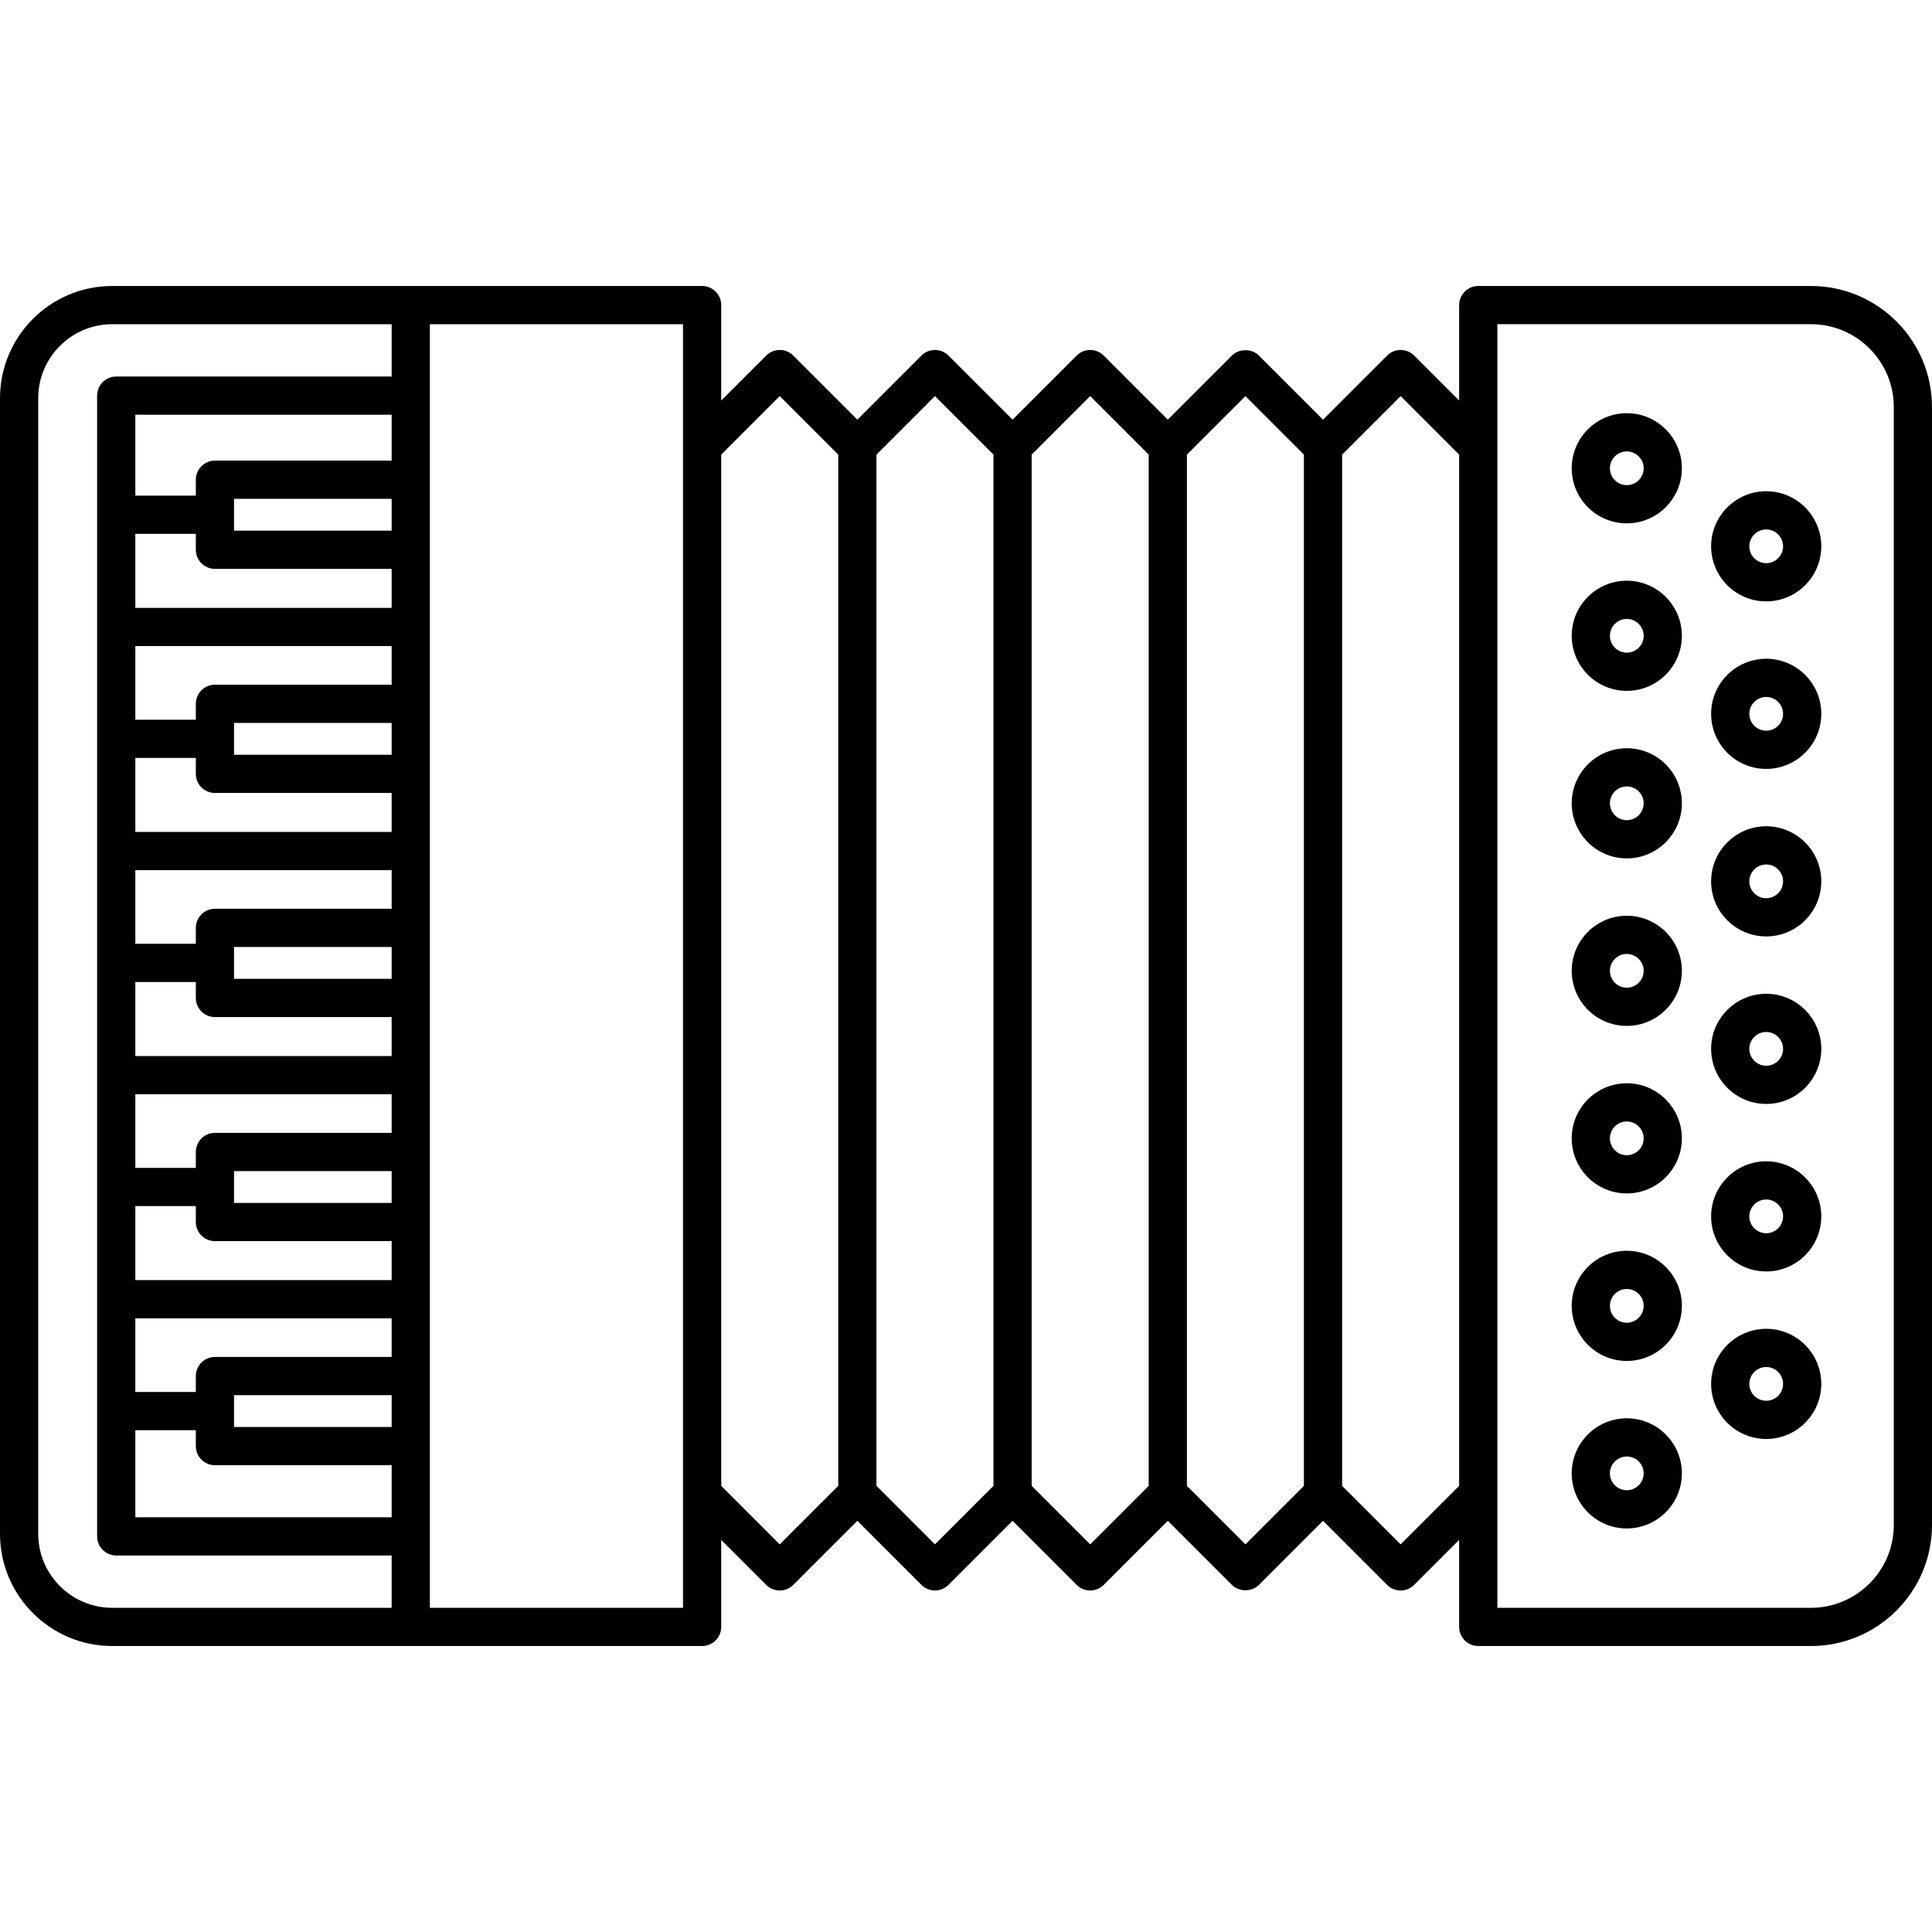
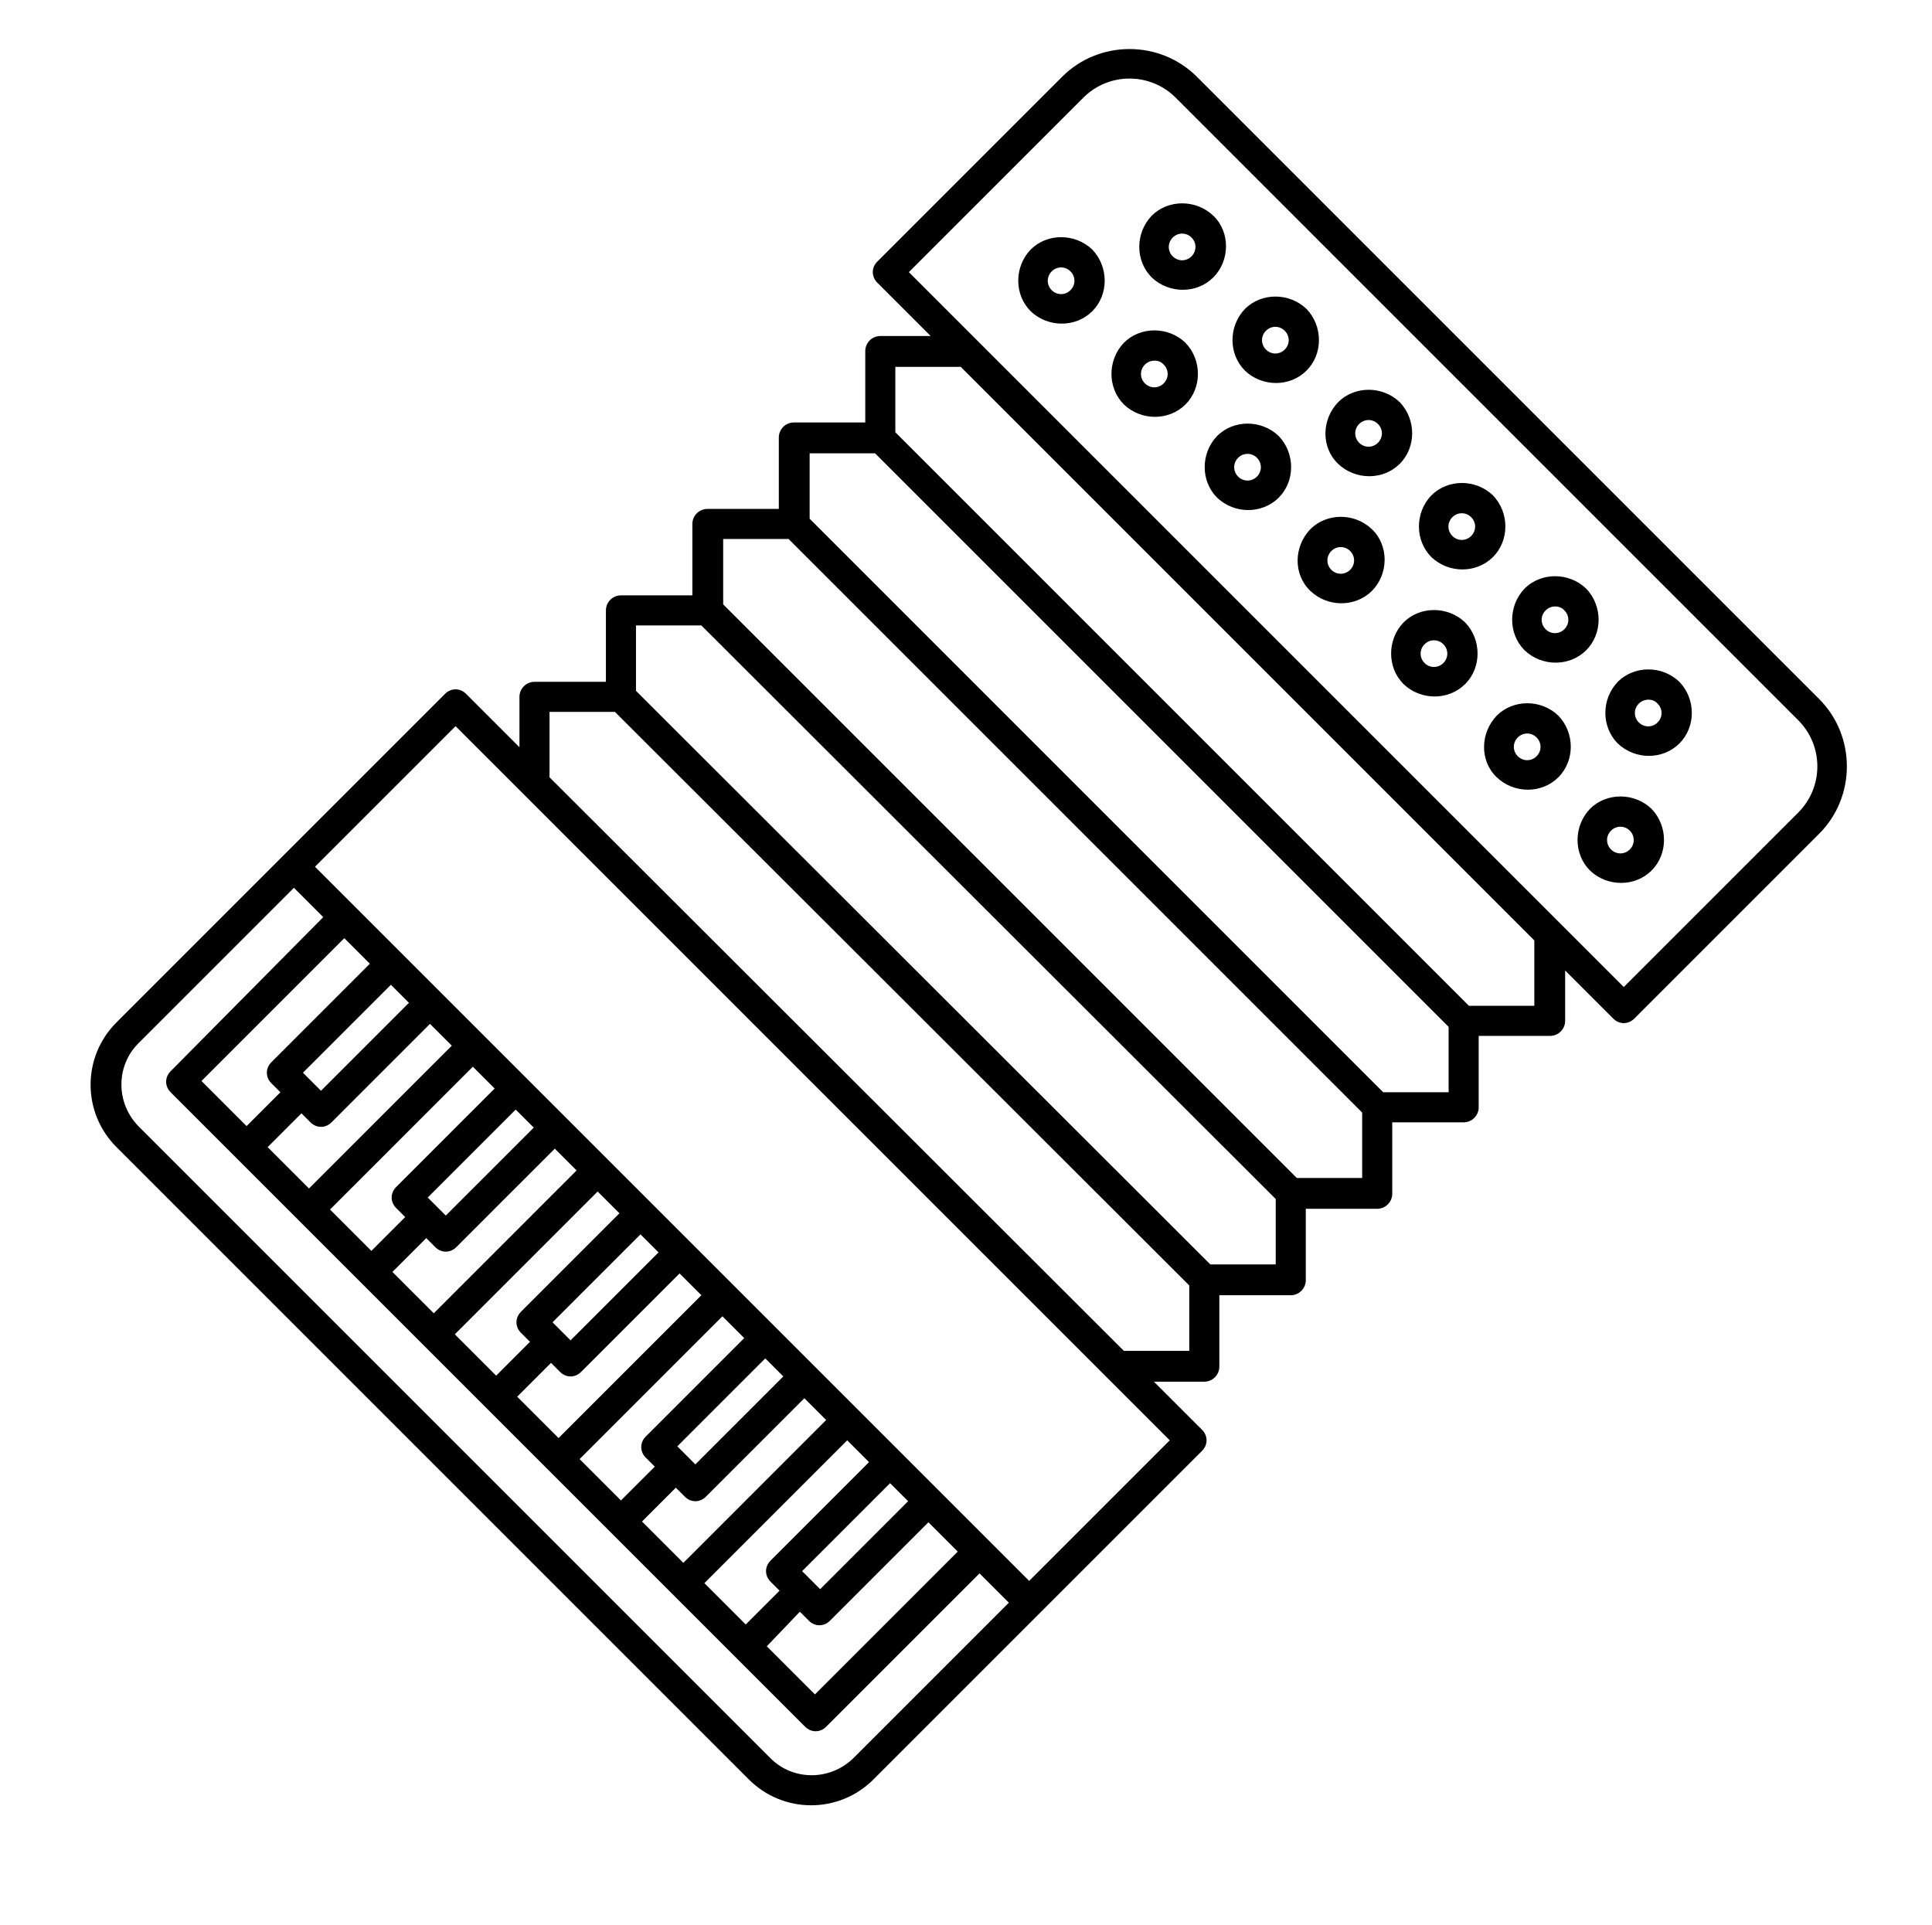
- <svg xmlns="http://www.w3.org/2000/svg" version="1.1" id="Capa_1" x="0px" y="0px" viewBox="0 0 202.25 202.25" style="enable-background:new 0 0 202.25 202.25;" xml:space="preserve">
-   <path d="M189.578,172.313H154.75c-1.104,0-2-0.896-2-2v-9.109l-4.711,4.71c-0.781,0.781-2.047,0.781-2.828,0l-6.711-6.71  l-6.711,6.71c-0.75,0.75-2.078,0.75-2.828,0l-6.711-6.71l-6.711,6.71c-0.781,0.781-2.047,0.781-2.828,0l-6.711-6.71l-6.711,6.71  c-0.781,0.781-2.047,0.781-2.828,0l-6.711-6.71l-6.711,6.71c-0.781,0.781-2.047,0.781-2.828,0l-4.711-4.71v9.109  c0,1.104-0.896,2-2,2H11.75c-6.479,0-11.75-5.271-11.75-11.75V41.688c0-6.479,5.271-11.75,11.75-11.75H73.5c1.104,0,2,0.896,2,2  v9.994l4.711-4.71c0.781-0.781,2.047-0.781,2.828,0l6.711,6.71l6.711-6.71c0.781-0.781,2.047-0.781,2.828,0l6.711,6.71l6.711-6.71  c0.781-0.781,2.047-0.781,2.828,0l6.711,6.71l6.711-6.71c0.75-0.75,2.078-0.75,2.828,0l6.711,6.71l6.711-6.71  c0.781-0.781,2.047-0.781,2.828,0l4.711,4.71v-9.994c0-1.104,0.896-2,2-2h34.828c6.987,0,12.672,5.685,12.672,12.672v117.031  C202.25,166.628,196.565,172.313,189.578,172.313z M156.75,168.313h32.828c4.781,0,8.672-3.89,8.672-8.672V42.609  c0-4.782-3.891-8.672-8.672-8.672H156.75V168.313z M45,168.313h26.5V33.938H45V168.313z M11.75,33.938  c-4.273,0-7.75,3.477-7.75,7.75v118.875c0,4.273,3.477,7.75,7.75,7.75H41v-5.479H12.167c-1.104,0-2-0.896-2-2V41.417  c0-1.104,0.896-2,2-2H41v-5.479H11.75z M140.5,155.546l6.125,6.125l6.125-6.125V47.589l-6.125-6.125l-6.125,6.125V155.546z   M124.25,155.546l6.125,6.125l6.125-6.125V47.589l-6.125-6.125l-6.125,6.125V155.546z M108,155.546l6.125,6.125l6.125-6.125V47.589  l-6.125-6.125L108,47.589V155.546z M91.75,155.546l6.125,6.125l6.125-6.125V47.589l-6.125-6.125l-6.125,6.125V155.546z   M75.5,155.546l6.125,6.125l6.125-6.125V47.589l-6.125-6.125L75.5,47.589V155.546z M14.167,158.833H41v-5.448H22.5  c-1.104,0-2-0.896-2-2v-1.667h-6.333V158.833z M24.5,149.385H41v-3.333H24.5V149.385z M14.167,145.719H20.5v-1.667  c0-1.104,0.896-2,2-2H41v-4.042H14.167V145.719z M14.167,134.01H41v-4.083H22.5c-1.104,0-2-0.896-2-2v-1.667h-6.333V134.01z   M24.5,125.927H41v-3.333H24.5V125.927z M14.167,122.26H20.5v-1.667c0-1.104,0.896-2,2-2H41v-4.042H14.167V122.26z M14.167,110.552  H41v-4.083H22.5c-1.104,0-2-0.896-2-2v-1.667h-6.333V110.552z M24.5,102.469H41v-3.333H24.5V102.469z M14.167,98.802H20.5v-1.667  c0-1.104,0.896-2,2-2H41v-4.042H14.167V98.802z M14.167,87.094H41V83.01H22.5c-1.104,0-2-0.896-2-2v-1.667h-6.333V87.094z   M24.5,79.01H41v-3.333H24.5V79.01z M14.167,75.344H20.5v-1.667c0-1.104,0.896-2,2-2H41v-4.042H14.167V75.344z M14.167,63.635H41  v-4.083H22.5c-1.104,0-2-0.896-2-2v-1.667h-6.333V63.635z M24.5,55.552H41v-3.333H24.5V55.552z M14.167,51.885H20.5v-1.667  c0-1.104,0.896-2,2-2H41v-4.802H14.167V51.885z M170.299,160.005c-3.179,0-5.766-2.586-5.766-5.766c0-3.179,2.587-5.766,5.766-5.766  c3.18,0,5.767,2.587,5.767,5.766C176.065,157.419,173.479,160.005,170.299,160.005z M170.299,152.473  c-0.974,0-1.766,0.792-1.766,1.766s0.792,1.766,1.766,1.766s1.767-0.792,1.767-1.766S171.272,152.473,170.299,152.473z   M184.894,150.638c-3.18,0-5.767-2.586-5.767-5.766c0-3.18,2.587-5.766,5.767-5.766c3.179,0,5.766,2.586,5.766,5.766  C190.659,148.051,188.072,150.638,184.894,150.638z M184.894,143.106c-0.974,0-1.767,0.792-1.767,1.766s0.793,1.766,1.767,1.766  s1.766-0.792,1.766-1.766S185.867,143.106,184.894,143.106z M170.299,142.469c-3.179,0-5.766-2.586-5.766-5.766  s2.587-5.766,5.766-5.766c3.18,0,5.767,2.586,5.767,5.766S173.479,142.469,170.299,142.469z M170.299,134.937  c-0.974,0-1.766,0.792-1.766,1.766s0.792,1.766,1.766,1.766s1.767-0.792,1.767-1.766S171.272,134.937,170.299,134.937z   M184.894,133.102c-3.18,0-5.767-2.587-5.767-5.766c0-3.18,2.587-5.766,5.767-5.766c3.179,0,5.766,2.586,5.766,5.766  C190.659,130.515,188.072,133.102,184.894,133.102z M184.894,125.569c-0.974,0-1.767,0.792-1.767,1.766s0.793,1.766,1.767,1.766  s1.766-0.792,1.766-1.766S185.867,125.569,184.894,125.569z M170.299,124.933c-3.179,0-5.766-2.587-5.766-5.766  c0-3.18,2.587-5.766,5.766-5.766c3.18,0,5.767,2.586,5.767,5.766C176.065,122.346,173.479,124.933,170.299,124.933z M170.299,117.4  c-0.974,0-1.766,0.792-1.766,1.766s0.792,1.766,1.766,1.766s1.767-0.792,1.767-1.766S171.272,117.4,170.299,117.4z M184.894,115.565  c-3.18,0-5.767-2.586-5.767-5.766c0-3.179,2.587-5.766,5.767-5.766c3.179,0,5.766,2.587,5.766,5.766  C190.659,112.979,188.072,115.565,184.894,115.565z M184.894,108.033c-0.974,0-1.767,0.792-1.767,1.766s0.793,1.766,1.767,1.766  s1.766-0.792,1.766-1.766S185.867,108.033,184.894,108.033z M170.299,107.396c-3.179,0-5.766-2.587-5.766-5.766  s2.587-5.766,5.766-5.766c3.18,0,5.767,2.587,5.767,5.766S173.479,107.396,170.299,107.396z M170.299,99.864  c-0.974,0-1.766,0.792-1.766,1.766s0.792,1.766,1.766,1.766s1.767-0.792,1.767-1.766S171.272,99.864,170.299,99.864z   M184.894,98.029c-3.18,0-5.767-2.586-5.767-5.766s2.587-5.766,5.767-5.766c3.179,0,5.766,2.586,5.766,5.766  S188.072,98.029,184.894,98.029z M184.894,90.497c-0.974,0-1.767,0.792-1.767,1.766s0.793,1.766,1.767,1.766  s1.766-0.792,1.766-1.766S185.867,90.497,184.894,90.497z M170.299,89.86c-3.179,0-5.766-2.586-5.766-5.766s2.587-5.766,5.766-5.766  c3.18,0,5.767,2.586,5.767,5.766S173.479,89.86,170.299,89.86z M170.299,82.328c-0.974,0-1.766,0.792-1.766,1.766  s0.792,1.766,1.766,1.766s1.767-0.792,1.767-1.766S171.272,82.328,170.299,82.328z M184.894,80.493c-3.18,0-5.767-2.587-5.767-5.766  c0-3.18,2.587-5.766,5.767-5.766c3.179,0,5.766,2.586,5.766,5.766C190.659,77.906,188.072,80.493,184.894,80.493z M184.894,72.96  c-0.974,0-1.767,0.792-1.767,1.766s0.793,1.766,1.767,1.766s1.766-0.792,1.766-1.766S185.867,72.96,184.894,72.96z M170.299,72.323  c-3.179,0-5.766-2.586-5.766-5.766c0-3.179,2.587-5.766,5.766-5.766c3.18,0,5.767,2.586,5.767,5.766  C176.065,69.737,173.479,72.323,170.299,72.323z M170.299,64.792c-0.974,0-1.766,0.792-1.766,1.766s0.792,1.766,1.766,1.766  s1.767-0.792,1.767-1.766S171.272,64.792,170.299,64.792z M184.894,62.956c-3.18,0-5.767-2.587-5.767-5.766s2.587-5.766,5.767-5.766  c3.179,0,5.766,2.587,5.766,5.766S188.072,62.956,184.894,62.956z M184.894,55.424c-0.974,0-1.767,0.792-1.767,1.766  s0.793,1.766,1.767,1.766s1.766-0.792,1.766-1.766S185.867,55.424,184.894,55.424z M170.299,54.787  c-3.179,0-5.766-2.586-5.766-5.766c0-3.179,2.587-5.766,5.766-5.766c3.18,0,5.767,2.587,5.767,5.766  C176.065,52.201,173.479,54.787,170.299,54.787z M170.299,47.255c-0.974,0-1.766,0.792-1.766,1.766s0.792,1.766,1.766,1.766  s1.767-0.792,1.767-1.766S171.272,47.255,170.299,47.255z" />
-   <g>
- </g>
-   <g>
- </g>
-   <g>
- </g>
-   <g>
- </g>
-   <g>
- </g>
-   <g>
- </g>
-   <g>
- </g>
-   <g>
- </g>
-   <g>
- </g>
-   <g>
- </g>
-   <g>
- </g>
-   <g>
- </g>
-   <g>
- </g>
-   <g>
- </g>
-   <g>
- </g>
+ <svg xmlns="http://www.w3.org/2000/svg" version="1.1" id="Capa_1" x="0px" y="0px" viewBox="0 0 257 256" style="enable-background:new 0 0 257 256;" xml:space="preserve">
+   <path d="M242,110.9l-24.6,24.6c-0.8,0.8-2,0.8-2.8,0l-6.4-6.4l0,6.7c0,1.1-0.9,2-2,2l-9.5,0l0,9.5c0,1.1-0.9,2-2,2l-9.5,0l0,9.5  c0,1.1-0.9,2-2,2l-9.5,0l0,9.5c0,1.1-0.9,2-2,2l-9.5,0l0,9.5c0,1.1-0.9,2-2,2l-6.7,0l6.4,6.4c0.8,0.8,0.8,2,0,2.8l-43.7,43.7  c-4.6,4.6-12,4.6-16.6,0l-84.1-84.1c-4.6-4.6-4.6-12,0-16.6l43.7-43.7c0.8-0.8,2-0.8,2.8,0l7.1,7.1l0-6.7c0-1.1,0.9-2,2-2l9.5,0  l0-9.5c0-1.1,0.9-2,2-2l9.5,0l0-9.5c0-1.1,0.9-2,2-2l9.5,0l0-9.5c0-1.1,0.9-2,2-2l9.5,0l0-9.5c0-1.1,0.9-2,2-2l6.7,0l-7.1-7.1  c-0.8-0.8-0.8-2,0-2.8l24.6-24.6c4.9-4.9,13-4.9,17.9,0L242,93C246.9,97.9,246.9,106,242,110.9z M216,131.3l23.2-23.2  c3.4-3.4,3.4-8.9,0-12.3l-82.8-82.8c-3.4-3.4-8.9-3.4-12.3,0l-23.2,23.2L216,131.3z M136.9,210.3l18.7-18.7l-95-95l-18.7,18.7  L136.9,210.3z M18.4,138.8c-3,3-3,7.9,0,11l84.1,84.1c3,3,7.9,3,11,0l20.7-20.7l-3.9-3.9l-20.4,20.4c-0.8,0.8-2,0.8-2.8,0  l-84.4-84.4c-0.8-0.8-0.8-2,0-2.8L43,122l-3.9-3.9L18.4,138.8z M195.4,133.8h8.7v-8.7l-76.3-76.3h-8.7v8.7L195.4,133.8z M184,145.3  h8.7v-8.7l-76.3-76.3h-8.7v8.7L184,145.3z M172.5,156.7h8.7v-8.7l-76.3-76.3h-8.7v8.7L172.5,156.7z M161,168.2h8.7v-8.7L93.3,83.2  h-8.7v8.7L161,168.2z M149.5,179.7h8.7v-8.7L81.8,94.7h-8.7v8.7L149.5,179.7z M108.4,225.4l19-19l-3.9-3.9l-13.1,13.1  c-0.8,0.8-2,0.8-2.8,0l-1.2-1.2L102,219L108.4,225.4z M109.1,211.4l11.7-11.7l-2.4-2.4l-11.7,11.7L109.1,211.4z M99.2,216.1l4.5-4.5  l-1.2-1.2c-0.8-0.8-0.8-2,0-2.8l13.1-13.1l-2.9-2.9l-19,19L99.2,216.1z M90.9,207.9l19-19L107,186l-13.1,13.1c-0.8,0.8-2,0.8-2.8,0  l-1.2-1.2l-4.5,4.5L90.9,207.9z M92.5,194.8l11.7-11.7l-2.4-2.4l-11.7,11.7L92.5,194.8z M82.6,199.6l4.5-4.5l-1.2-1.2  c-0.8-0.8-0.8-2,0-2.8L99,178l-2.9-2.9l-19,19L82.6,199.6z M74.3,191.3l19-19l-2.9-2.9l-13.1,13.1c-0.8,0.8-2,0.8-2.8,0l-1.2-1.2  l-4.5,4.5L74.3,191.3z M75.9,178.3l11.7-11.7l-2.4-2.4l-11.7,11.7L75.9,178.3z M66,183l4.5-4.5l-1.2-1.2c-0.8-0.8-0.8-2,0-2.8  l13.1-13.1l-2.9-2.9l-19,19L66,183z M57.7,174.7l19-19l-2.9-2.9l-13.1,13.1c-0.8,0.8-2,0.8-2.8,0l-1.2-1.2l-4.5,4.5L57.7,174.7z   M59.3,161.7L71,150l-2.4-2.4l-11.7,11.7L59.3,161.7z M49.4,166.4l4.5-4.5l-1.2-1.2c-0.8-0.8-0.8-2,0-2.8l13.1-13.1l-2.9-2.9l-19,19  L49.4,166.4z M41.1,158.1l19-19l-2.9-2.9l-13.1,13.1c-0.8,0.8-2,0.8-2.8,0l-1.2-1.2l-4.5,4.5L41.1,158.1z M42.7,145.1l11.7-11.7  l-2.4-2.4l-11.7,11.7L42.7,145.1z M32.8,149.8l4.5-4.5l-1.2-1.2c-0.8-0.8-0.8-2,0-2.8l13.1-13.1l-3.4-3.4l-19,19L32.8,149.8z   M219.7,115.8c-2.2,2.2-5.9,2.2-8.2,0c-2.2-2.2-2.2-5.9,0-8.2c2.2-2.2,5.9-2.2,8.2,0C221.9,109.9,221.9,113.6,219.7,115.8z   M214.3,110.5c-0.7,0.7-0.7,1.8,0,2.5s1.8,0.7,2.5,0s0.7-1.8,0-2.5S215,109.8,214.3,110.5z M223.4,98.9c-2.2,2.2-5.9,2.2-8.2,0  c-2.2-2.2-2.2-5.9,0-8.2c2.2-2.2,5.9-2.2,8.2,0C225.6,93,225.6,96.7,223.4,98.9z M218,93.6c-0.7,0.7-0.7,1.8,0,2.5s1.8,0.7,2.5,0  s0.7-1.8,0-2.5C219.9,92.9,218.7,92.9,218,93.6z M207.3,103.4c-2.2,2.2-5.9,2.2-8.2,0s-2.2-5.9,0-8.2c2.2-2.2,5.9-2.2,8.2,0  C209.5,97.5,209.5,101.2,207.3,103.4z M201.9,98.1c-0.7,0.7-0.7,1.8,0,2.5c0.7,0.7,1.8,0.7,2.5,0s0.7-1.8,0-2.5  S202.6,97.4,201.9,98.1z M211,86.5c-2.2,2.2-5.9,2.2-8.2,0c-2.2-2.2-2.2-5.9,0-8.2c2.2-2.2,5.9-2.2,8.2,0  C213.2,80.6,213.2,84.3,211,86.5z M205.6,81.2c-0.7,0.7-0.7,1.8,0,2.5c0.7,0.7,1.8,0.7,2.5,0s0.7-1.8,0-2.5  C207.5,80.5,206.3,80.5,205.6,81.2z M194.9,91c-2.2,2.2-5.9,2.2-8.2,0c-2.2-2.2-2.2-5.9,0-8.2c2.2-2.2,5.9-2.2,8.2,0  C197.1,85.1,197.1,88.8,194.9,91z M189.5,85.7c-0.7,0.7-0.7,1.8,0,2.5s1.8,0.7,2.5,0s0.7-1.8,0-2.5S190.2,85,189.5,85.7z   M198.6,74.1c-2.2,2.2-5.9,2.2-8.2,0c-2.2-2.2-2.2-5.9,0-8.2c2.2-2.2,5.9-2.2,8.2,0C200.8,68.2,200.8,71.9,198.6,74.1z M193.2,68.8  c-0.7,0.7-0.7,1.8,0,2.5c0.7,0.7,1.8,0.7,2.5,0s0.7-1.8,0-2.5S193.9,68.1,193.2,68.8z M182.5,78.6c-2.2,2.2-5.9,2.2-8.2,0  s-2.2-5.9,0-8.2c2.2-2.2,5.9-2.2,8.2,0S184.7,76.4,182.5,78.6z M177.1,73.3c-0.7,0.7-0.7,1.8,0,2.5s1.8,0.7,2.5,0s0.7-1.8,0-2.5  S177.8,72.6,177.1,73.3z M186.2,61.7c-2.2,2.2-5.9,2.2-8.2,0s-2.2-5.9,0-8.2c2.2-2.2,5.9-2.2,8.2,0  C188.4,55.8,188.4,59.5,186.2,61.7z M180.8,56.4c-0.7,0.7-0.7,1.8,0,2.5c0.7,0.7,1.8,0.7,2.5,0s0.7-1.8,0-2.5S181.5,55.7,180.8,56.4  z M170.1,66.2c-2.2,2.2-5.9,2.2-8.2,0c-2.2-2.2-2.2-5.9,0-8.2c2.2-2.2,5.9-2.2,8.2,0C172.3,60.3,172.3,64,170.1,66.2z M164.7,60.9  c-0.7,0.7-0.7,1.8,0,2.5c0.7,0.7,1.8,0.7,2.5,0c0.7-0.7,0.7-1.8,0-2.5S165.4,60.2,164.7,60.9z M173.8,49.3c-2.2,2.2-5.9,2.2-8.2,0  c-2.2-2.2-2.2-5.9,0-8.2c2.2-2.2,5.9-2.2,8.2,0C176,43.4,176,47.1,173.8,49.3z M168.4,44c-0.7,0.7-0.7,1.8,0,2.5s1.8,0.7,2.5,0  s0.7-1.8,0-2.5S169.1,43.3,168.4,44z M157.7,53.8c-2.2,2.2-5.9,2.2-8.2,0c-2.2-2.2-2.2-5.9,0-8.2c2.2-2.2,5.9-2.2,8.2,0  C159.9,47.9,159.9,51.6,157.7,53.8z M152.3,48.5c-0.7,0.7-0.7,1.8,0,2.5s1.8,0.7,2.5,0s0.7-1.8,0-2.5  C154.2,47.8,153,47.8,152.3,48.5z M161.4,36.9c-2.2,2.2-5.9,2.2-8.2,0c-2.2-2.2-2.2-5.9,0-8.2c2.2-2.2,5.9-2.2,8.2,0  S163.6,34.7,161.4,36.9z M156,31.6c-0.7,0.7-0.7,1.8,0,2.5c0.7,0.7,1.8,0.7,2.5,0s0.7-1.8,0-2.5S156.7,30.9,156,31.6z M145.3,41.4  c-2.2,2.2-5.9,2.2-8.2,0c-2.2-2.2-2.2-5.9,0-8.2c2.2-2.2,5.9-2.2,8.2,0C147.5,35.5,147.5,39.2,145.3,41.4z M139.9,36.1  c-0.7,0.7-0.7,1.8,0,2.5s1.8,0.7,2.5,0c0.7-0.7,0.7-1.8,0-2.5S140.6,35.4,139.9,36.1z" />
</svg>
